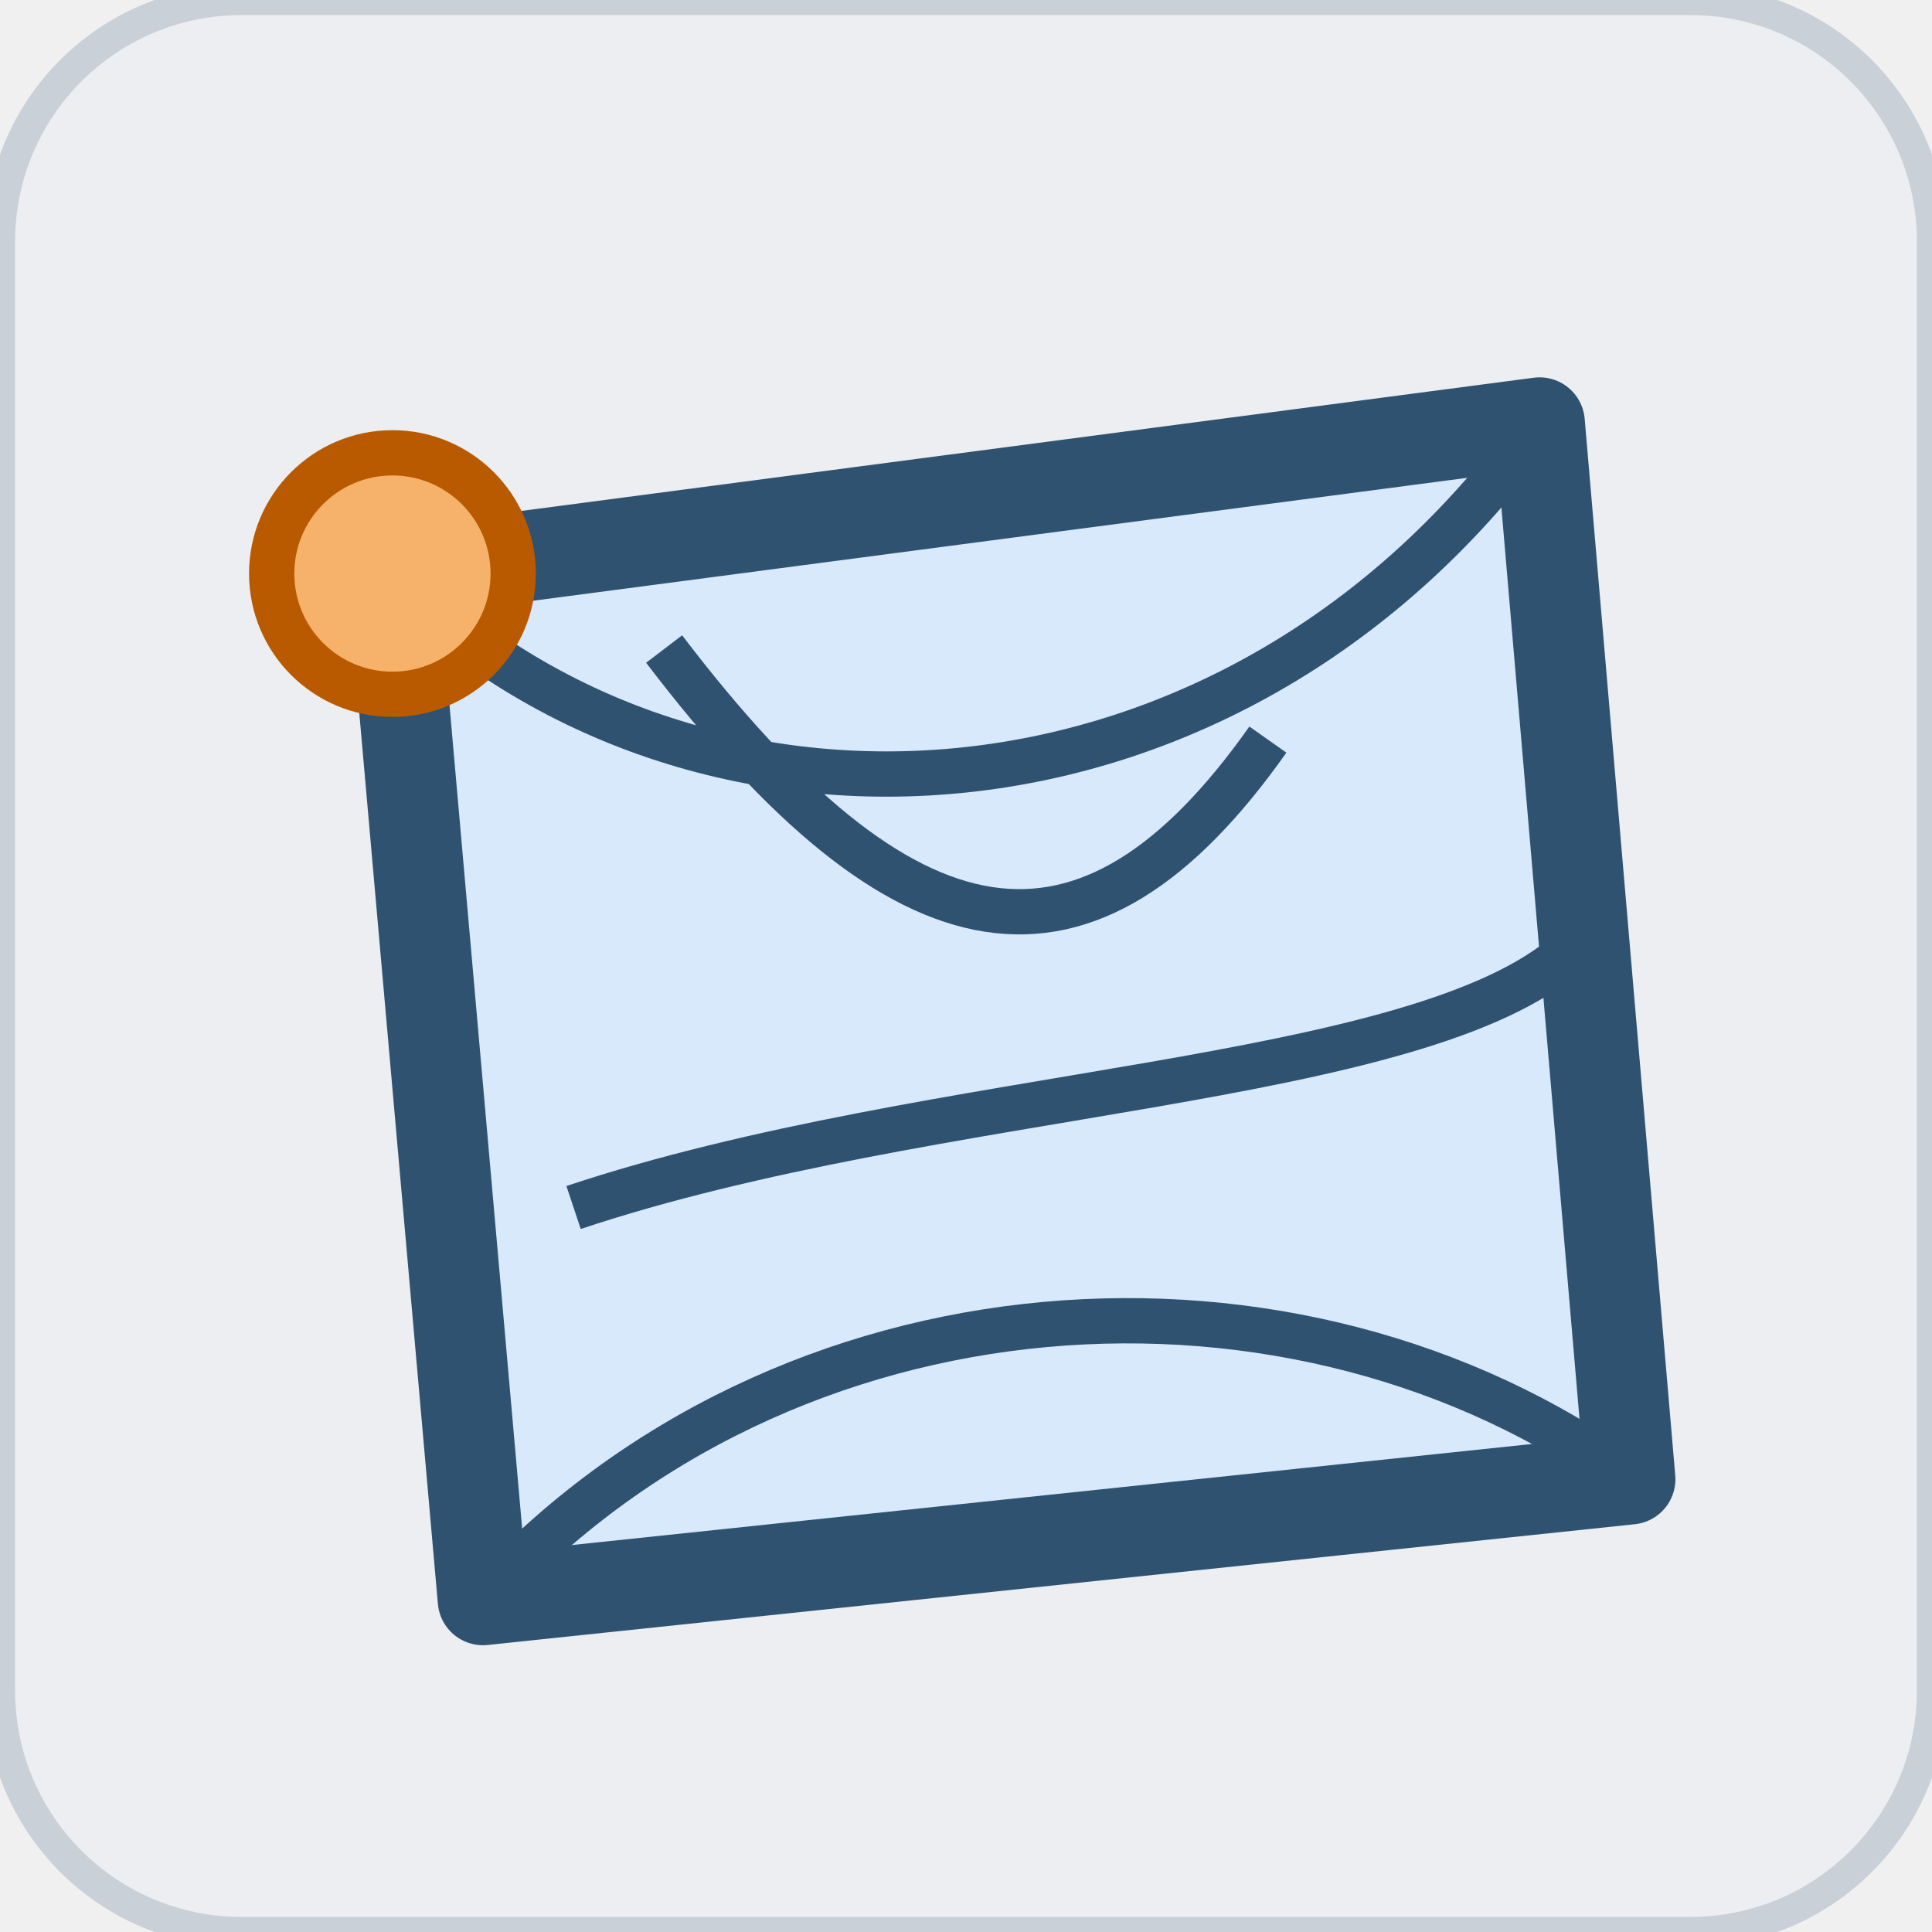
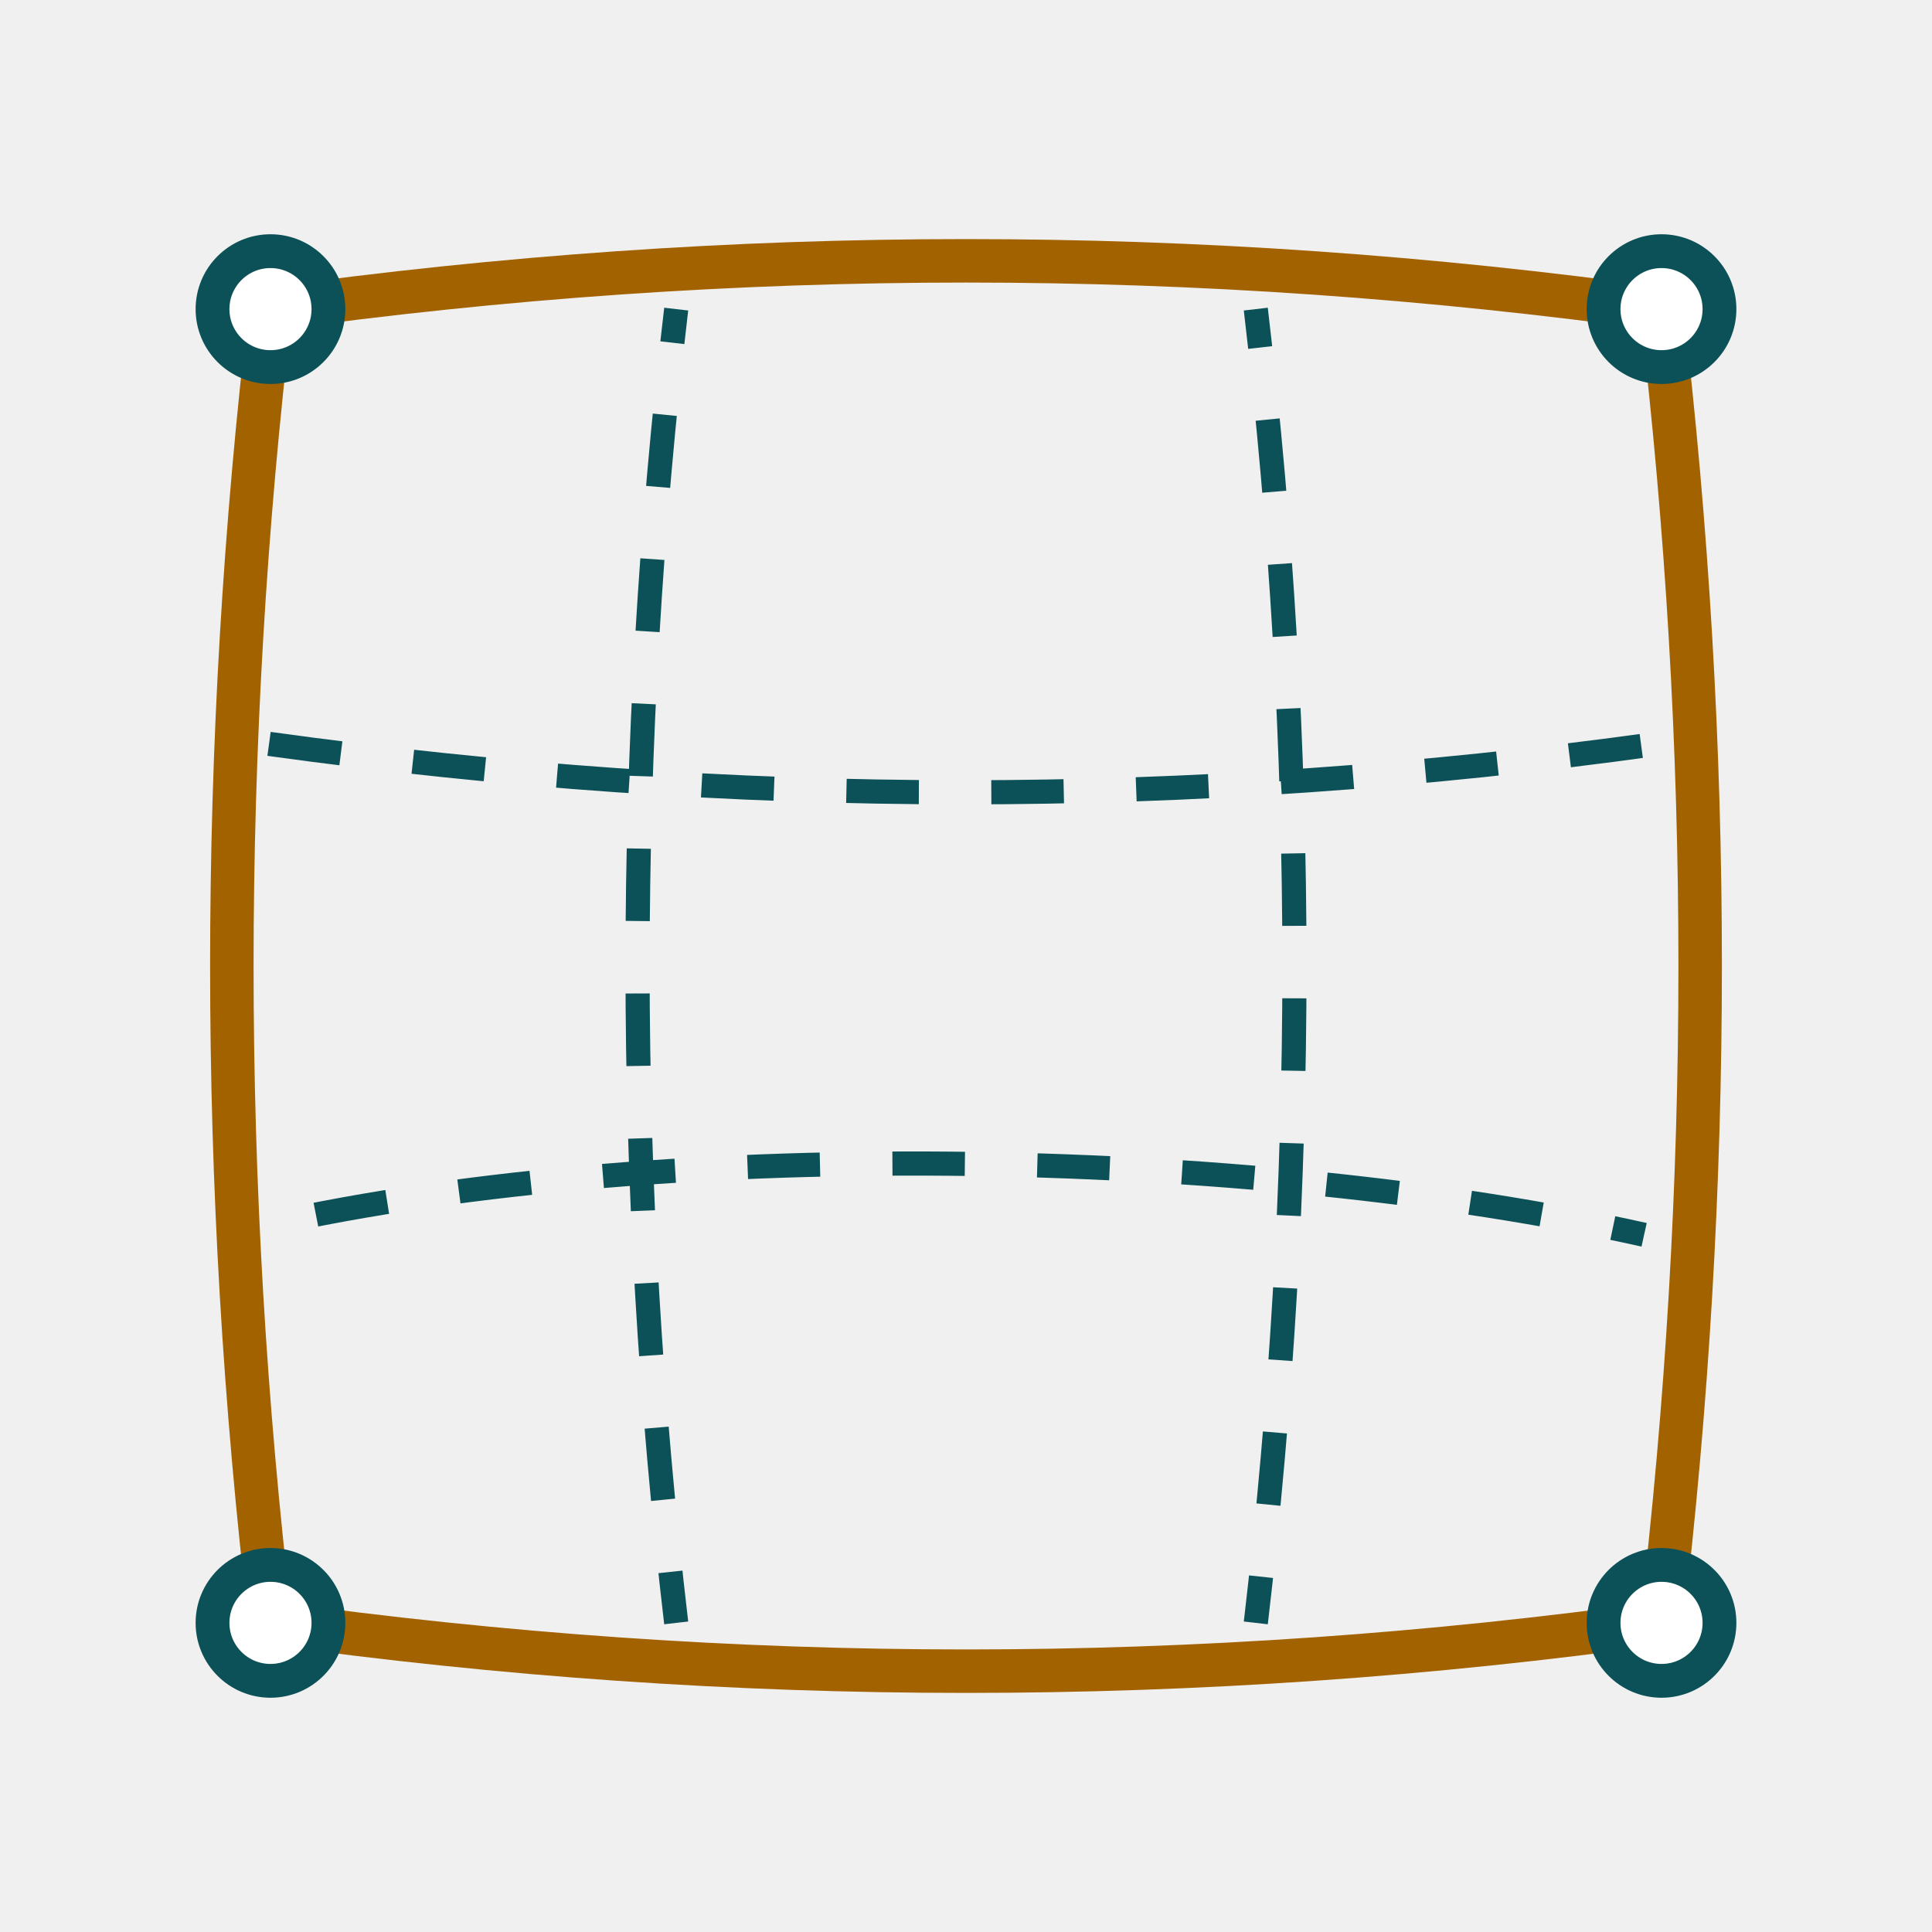
- <svg xmlns="http://www.w3.org/2000/svg" width="64" height="64" viewBox="0 0 64 64">
-   <rect width="64" height="64" fill="#eceef1" rx="8" ry="8" />
-   <rect width="64" height="64" fill="none" stroke="#c9d0d8" stroke-width="1" rx="8" ry="8" />
-   <path d="M13 19 L51 14 L54 49 L16 53 Z" fill="#d7e9fa" stroke="#2f5270" stroke-width="3" stroke-linejoin="round" />
-   <path d="M13 19 C23 29 41 28 51 14 M16 53 C26 42 43 41 54 49" fill="none" stroke="#2f5270" stroke-width="1.5" />
-   <path d="M22 21.5 C30 32 36 33 42 24.5 M19 40 C31 36 47 36 52 31.5" fill="none" stroke="#2f5270" stroke-width="1.5" />
-   <circle cx="13" cy="19" r="4" fill="#f6b26b" stroke="#b95a00" stroke-width="1.5" />
+ <svg xmlns="http://www.w3.org/2000/svg" id="svg-02" class="w-40 h-40" viewBox="0 0 200 200" version="1.1">
+   <defs id="defs8" />
+   <path d="M 70 32 Q 62 100 70 168" fill="none" stroke="#0c5157" stroke-width="2.5" stroke-dasharray="4 4" id="path1" style="stroke-dasharray:7.5,7.5;stroke-dashoffset:4" />
+   <path d="M 130 32 Q 138 100 130 168" fill="none" stroke="#0c5157" stroke-width="2.5" stroke-dasharray="4 4" id="path2" style="stroke-dasharray:7.5,7.5;stroke-dashoffset:3.5" />
+   <path d="m 27.852,77.005 c 48,6.667 95.455,6.696 143.455,0.029" fill="none" stroke="#0c5157" stroke-width="2.5" stroke-dasharray="4 4" id="path3" style="stroke-dasharray:7.5, 7.5;stroke-dashoffset:0" />
+   <path d="m 25.369,127.315 c 41.857,-9.875 104.308,-8.562 144.828,0.511" fill="none" stroke="#0c5157" stroke-width="2.5" stroke-dasharray="4 4" id="path4" style="stroke-dasharray:7.5, 7.5;stroke-dashoffset:7.5" />
+   <path d="M 28 32 Q 100 22 172 32 Q 180 100 172 168 Q 100 178 28 168 Q 20 100 28 32 Z" fill="none" stroke="#a36200" stroke-width="4.5" stroke-linecap="round" stroke-linejoin="round" id="path5" />
+   <circle cx="28" cy="32" r="6" fill="#ffffff" stroke="#0c5157" stroke-width="3.5" id="circle5" />
+   <circle cx="172" cy="32" r="6" fill="#ffffff" stroke="#0c5157" stroke-width="3.5" id="circle6" />
+   <circle cx="28" cy="168" r="6" fill="#ffffff" stroke="#0c5157" stroke-width="3.5" id="circle7" />
+   <circle cx="172" cy="168" r="6" fill="#ffffff" stroke="#0c5157" stroke-width="3.5" id="circle8" />
</svg>
